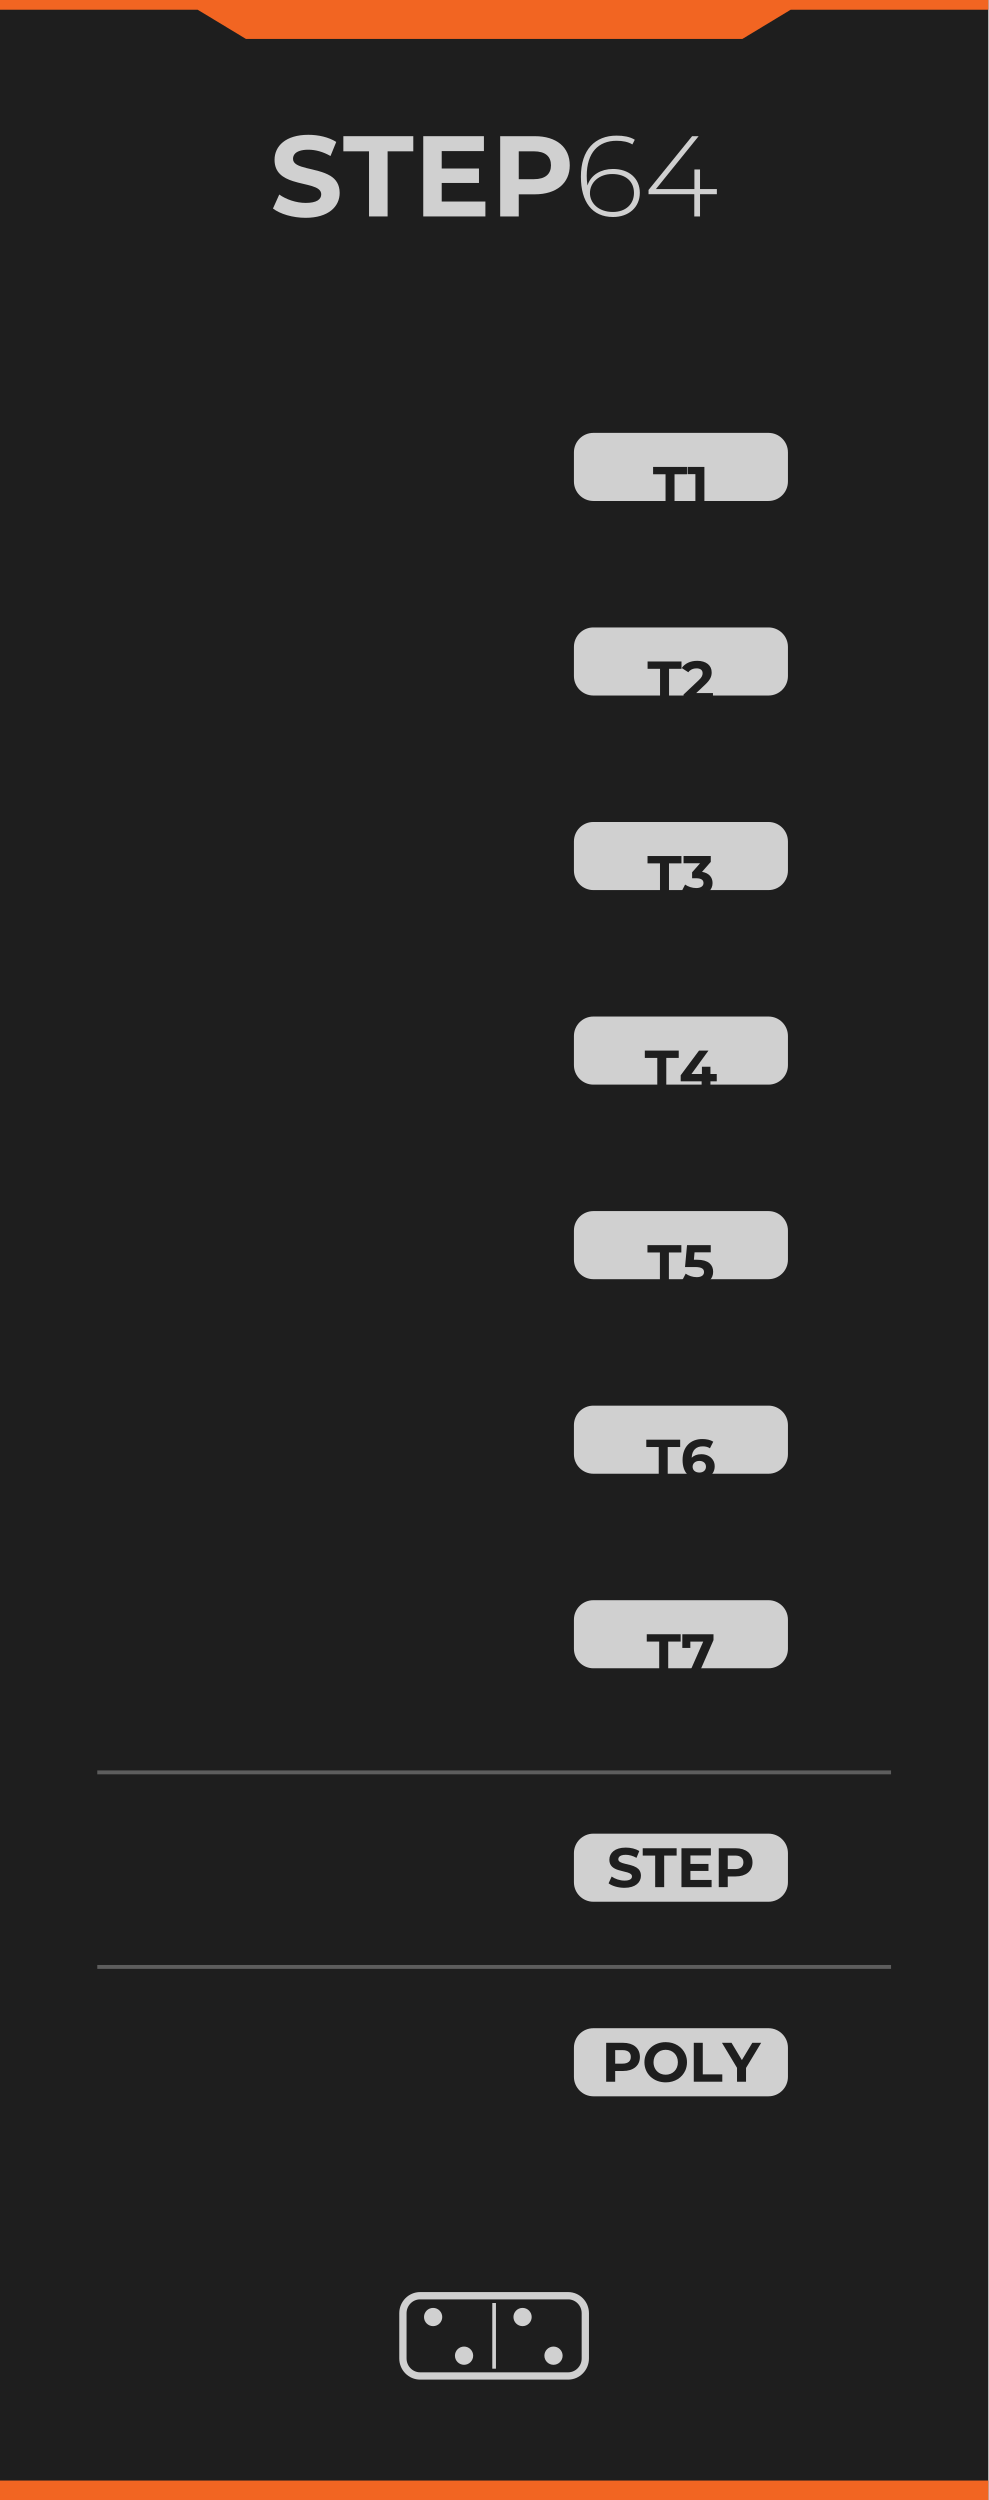
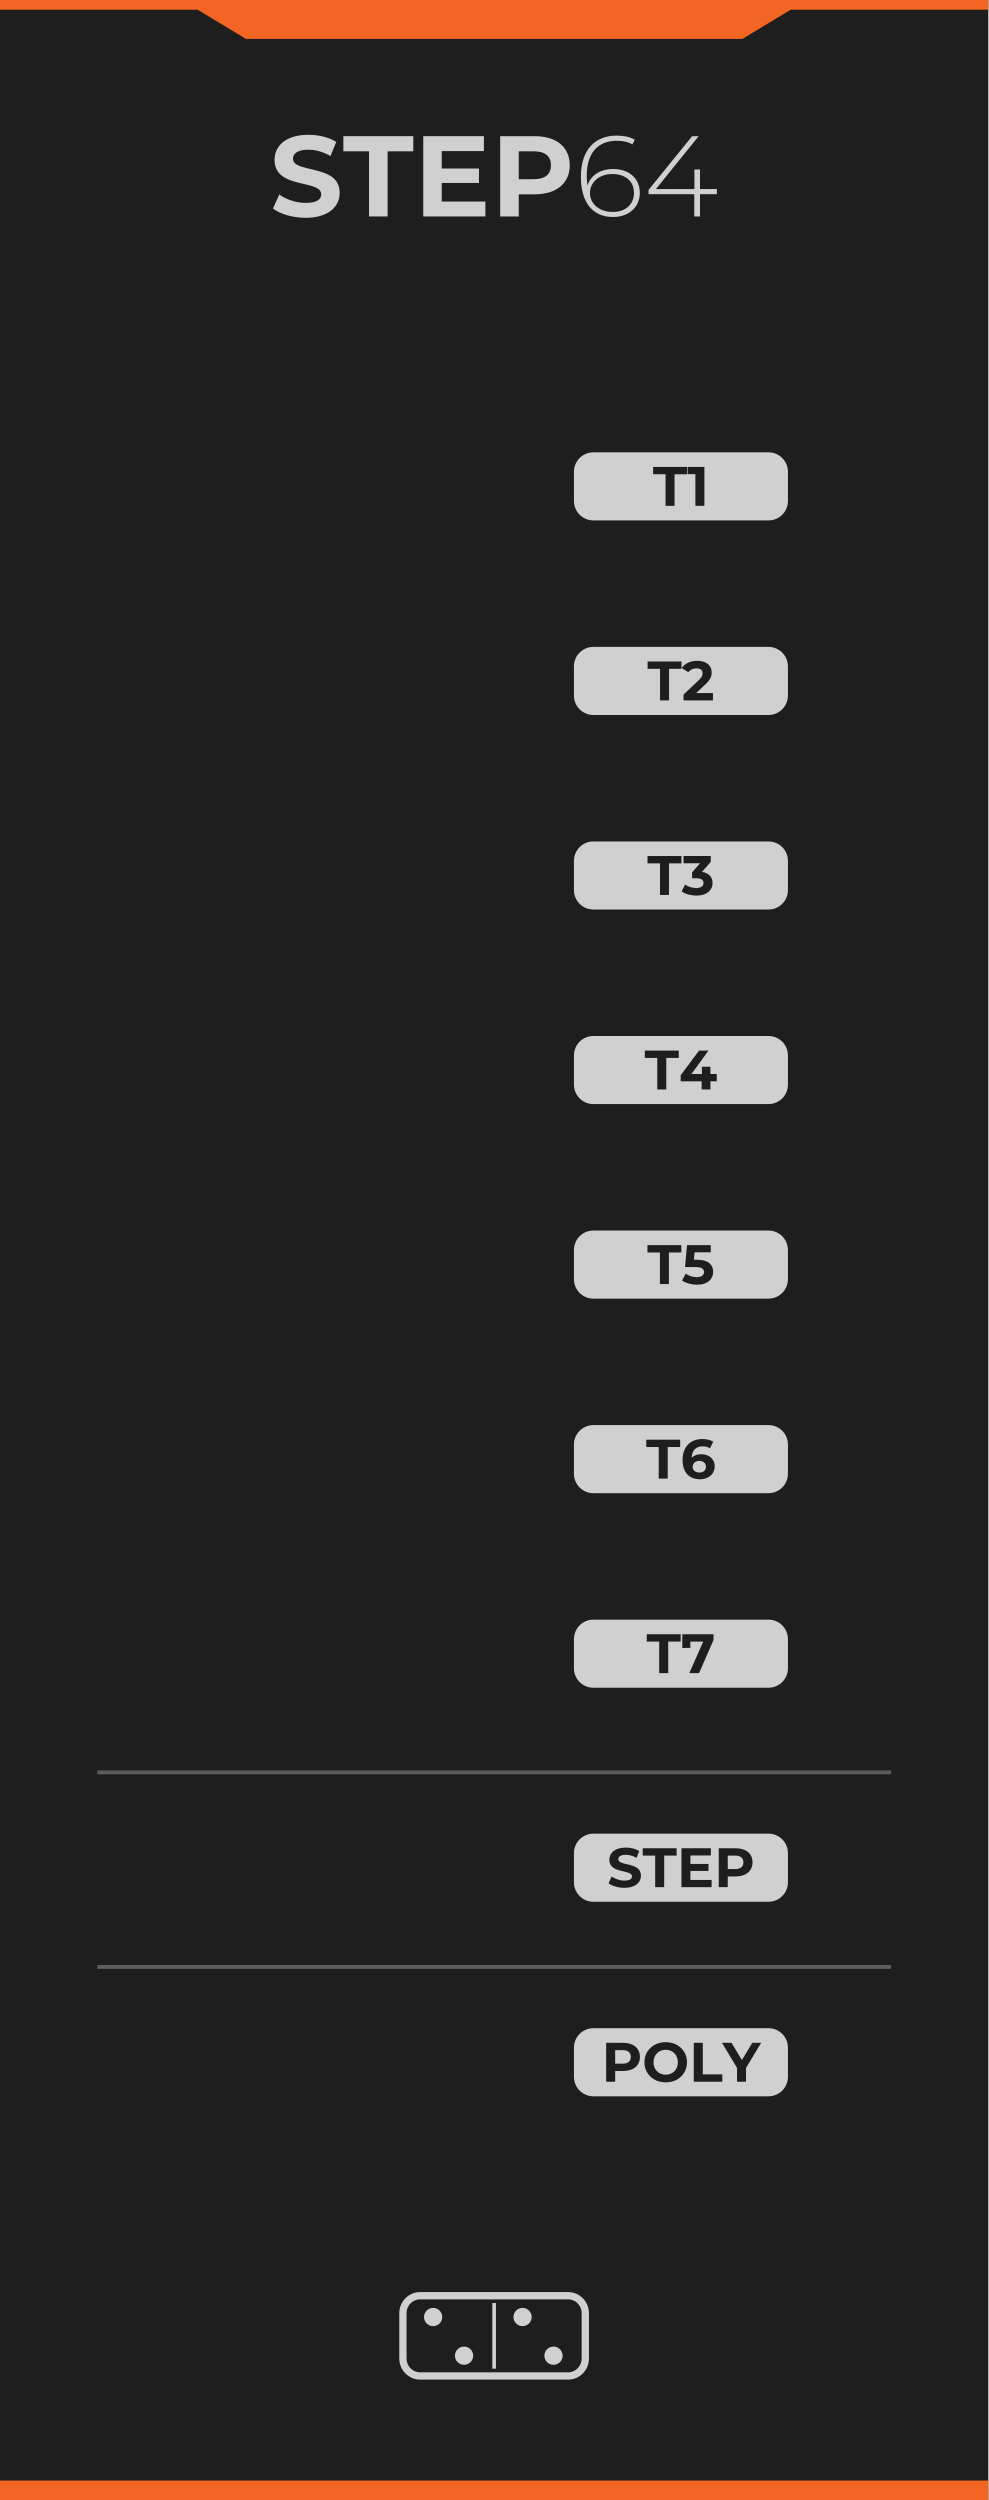
<svg xmlns="http://www.w3.org/2000/svg" width="50.8mm" height="128.5mm" viewBox="0 0 50.8 128.5">
  <rect width="50.8" height="128.5" fill="#1e1e1e" />
  <polygon points="     0,0 50.8,0 50.8,0.5     40.64,0.5 38.16,2.0 12.64,2.0 10.16,0.5     0,0.5   " fill="#f26522" />
  <rect x="0" y="127.5" width="50.8" height="1.0" fill="#f26522" />
  <g id="title">
    <path fill="#d0d0d0" fill-rule="evenodd" d="M15.709 11.196C16.888 11.196 17.459 10.612 17.459 9.917C17.459 9.485 17.265 9.212 16.982 9.039C16.275 8.607 15.061 8.697 15.061 8.167C15.061 8.076 15.087 7.997 15.138 7.928C15.24 7.791 15.475 7.695 15.845 7.695C16.214 7.695 16.603 7.799 16.988 8.019L17.283 7.295C16.898 7.051 16.369 6.929 15.851 6.929C14.684 6.929 14.112 7.507 14.112 8.214C14.112 8.874 14.545 9.145 15.058 9.31C15.742 9.53 16.511 9.548 16.511 9.988C16.511 10.247 16.281 10.43 15.715 10.43C15.22 10.43 14.707 10.251 14.354 9.999L14.03 10.718C14.399 11.001 15.049 11.196 15.709 11.196Z" />
    <path fill="#d0d0d0" fill-rule="evenodd" d="M18.968 11.125H19.923V7.778H21.243V7.0H17.648V7.778H18.968Z" />
    <path fill="#d0d0d0" fill-rule="evenodd" d="M21.755 11.125H24.949V10.359H22.704V9.404H24.619V8.662H22.704V7.766H24.873V7.0H21.755Z" />
    <path fill="#d0d0d0" fill-rule="evenodd" d="M25.709 11.125H26.664V9.988H27.495C28.603 9.988 29.286 9.416 29.286 8.497C29.286 7.566 28.603 7.0 27.495 7.0H25.709ZM27.442 7.778C28.031 7.778 28.32 8.041 28.32 8.497C28.32 8.945 28.031 9.21 27.442 9.21H26.664V7.778Z" />
    <path fill="#d0d0d0" fill-rule="evenodd" d="M31.514 11.154C32.303 11.154 32.887 10.665 32.887 9.911C32.887 9.169 32.333 8.685 31.508 8.685C30.884 8.685 30.366 8.992 30.196 9.534C30.166 9.346 30.158 9.163 30.158 9.039C30.158 7.837 30.763 7.236 31.691 7.236C32.005 7.236 32.292 7.291 32.504 7.424L32.628 7.183C32.376 7.026 32.044 6.971 31.691 6.971C30.595 6.971 29.858 7.684 29.858 9.086C29.858 10.371 30.43 11.154 31.514 11.154ZM31.502 10.895C30.736 10.895 30.323 10.412 30.323 9.929C30.323 9.375 30.795 8.945 31.467 8.945C32.166 8.945 32.586 9.328 32.586 9.917C32.586 10.506 32.15 10.895 31.502 10.895Z" />
    <path fill="#d0d0d0" fill-rule="evenodd" d="M33.335 9.982H35.686V11.125H35.981V9.982H36.847V9.717H35.981V8.709H35.692V9.717H33.715L35.91 7.0H35.574L33.335 9.764Z" />
  </g>
-   <rect x="29.5" y="22.25" width="11" height="3.5" rx="1.0" fill="#d0d0d0" />
+   <rect x="29.5" y="23.25" width="11" height="3.5" rx="1.0" fill="#d0d0d0" />
  <g transform="translate(29.5, 0)">
    <path fill="#1e1e1e" fill-rule="evenodd" d="M4.709 26.0H5.171V24.377H5.811V24.0H4.069V24.377H4.709Z" />
    <path fill="#1e1e1e" fill-rule="evenodd" d="M6.243 26.0H6.706V24.0H5.843V24.371H6.243Z" />
  </g>
-   <rect x="29.5" y="32.25" width="11" height="3.5" rx="1.0" fill="#d0d0d0" />
+   <rect x="29.5" y="33.25" width="11" height="3.5" rx="1.0" fill="#d0d0d0" />
  <g transform="translate(29.5, 0)">
    <path fill="#1e1e1e" fill-rule="evenodd" d="M4.426 36.0H4.889V34.377H5.529V34.0H3.786V34.377H4.426Z" />
    <path fill="#1e1e1e" fill-rule="evenodd" d="M5.634 36.0H7.146V35.623H6.285L6.746 35.189C7.026 34.926 7.08 34.751 7.08 34.557C7.08 34.191 6.783 33.966 6.337 33.966C5.979 33.966 5.695 34.109 5.543 34.337L5.88 34.554C5.979 34.417 6.127 34.354 6.294 34.354C6.504 34.354 6.614 34.443 6.614 34.603C6.614 34.694 6.589 34.806 6.406 34.971L5.634 35.7Z" />
  </g>
-   <rect x="29.5" y="42.25" width="11" height="3.5" rx="1.0" fill="#d0d0d0" />
+   <rect x="29.5" y="43.25" width="11" height="3.5" rx="1.0" fill="#d0d0d0" />
  <g transform="translate(29.5, 0)">
    <path fill="#1e1e1e" fill-rule="evenodd" d="M4.423 46.0H4.886V44.377H5.526V44.0H3.783V44.377H4.423Z" />
    <path fill="#1e1e1e" fill-rule="evenodd" d="M6.297 46.034C6.869 46.034 7.126 45.726 7.126 45.389C7.126 45.094 6.942 44.872 6.584 44.813L7.034 44.3V44.0H5.634V44.371H6.485L6.074 44.837V45.143H6.286C6.549 45.143 6.66 45.236 6.66 45.389C6.66 45.549 6.518 45.646 6.286 45.646C6.08 45.646 5.867 45.576 5.714 45.466L5.534 45.82C5.725 45.957 6.019 46.034 6.297 46.034Z" />
  </g>
-   <rect x="29.5" y="52.25" width="11" height="3.5" rx="1.0" fill="#d0d0d0" />
+   <rect x="29.5" y="53.25" width="11" height="3.5" rx="1.0" fill="#d0d0d0" />
  <g transform="translate(29.5, 0)">
    <path fill="#1e1e1e" fill-rule="evenodd" d="M4.284 56.0H4.747V54.377H5.387V54.0H3.644V54.377H4.284Z" />
    <path fill="#1e1e1e" fill-rule="evenodd" d="M5.487 55.58H6.564V56.0H7.016V55.58H7.341V55.203H7.016V54.829H6.579V55.203H6.041L6.916 54.0H6.43L5.487 55.269Z" />
  </g>
-   <rect x="29.5" y="62.25" width="11" height="3.5" rx="1.0" fill="#d0d0d0" />
+   <rect x="29.5" y="63.25" width="11" height="3.5" rx="1.0" fill="#d0d0d0" />
  <g transform="translate(29.5, 0)">
    <path fill="#1e1e1e" fill-rule="evenodd" d="M4.419 66.0H4.881V64.377H5.521V64.0H3.779V64.377H4.419Z" />
    <path fill="#1e1e1e" fill-rule="evenodd" d="M6.324 66.034C6.896 66.034 7.156 65.726 7.156 65.371C7.156 65.017 6.924 64.751 6.33 64.751H6.166L6.2 64.371H7.033V64.0H5.813L5.71 65.126H6.221C6.587 65.126 6.687 65.231 6.687 65.386C6.687 65.55 6.545 65.646 6.313 65.646C6.107 65.646 5.897 65.576 5.744 65.466L5.561 65.82C5.756 65.957 6.046 66.034 6.324 66.034Z" />
  </g>
-   <rect x="29.5" y="72.25" width="11" height="3.5" rx="1.0" fill="#d0d0d0" />
+   <rect x="29.5" y="73.25" width="11" height="3.5" rx="1.0" fill="#d0d0d0" />
  <g transform="translate(29.5, 0)">
    <path fill="#1e1e1e" fill-rule="evenodd" d="M4.359 76.0H4.821V74.377H5.461V74.0H3.719V74.377H4.359Z" />
    <path fill="#1e1e1e" fill-rule="evenodd" d="M6.479 76.034C6.621 76.034 6.75 76.007 6.863 75.953C7.09 75.844 7.236 75.639 7.236 75.369C7.236 75.243 7.205 75.133 7.143 75.04C7.019 74.853 6.806 74.746 6.547 74.746C6.34 74.746 6.172 74.807 6.054 74.926L6.054 74.908C6.074 74.535 6.286 74.343 6.616 74.343C6.753 74.343 6.88 74.367 6.99 74.443L7.161 74.103C7.02 74.011 6.818 73.966 6.604 73.966C6.004 73.966 5.584 74.351 5.584 75.043C5.584 75.689 5.93 76.034 6.479 76.034ZM6.453 75.689C6.23 75.689 6.101 75.563 6.101 75.391C6.101 75.214 6.241 75.091 6.447 75.091C6.653 75.091 6.787 75.209 6.787 75.391C6.787 75.569 6.647 75.689 6.453 75.689Z" />
  </g>
-   <rect x="29.5" y="82.25" width="11" height="3.5" rx="1.0" fill="#d0d0d0" />
+   <rect x="29.5" y="83.25" width="11" height="3.5" rx="1.0" fill="#d0d0d0" />
  <g transform="translate(29.5, 0)">
    <path fill="#1e1e1e" fill-rule="evenodd" d="M4.383 86.0H4.846V84.377H5.486V84.0H3.743V84.377H4.383Z" />
    <path fill="#1e1e1e" fill-rule="evenodd" d="M5.929 86.0H6.431L7.174 84.3V84.0H5.571V84.703H5.983V84.377H6.646Z" />
  </g>
  <rect x="5.0" y="91.0" width="40.8" height="0.2" fill="#d0d0d0" opacity="0.35" />
  <rect x="29.5" y="94.25" width="11" height="3.5" rx="1.0" fill="#d0d0d0" />
  <g transform="translate(29.5, 0)">
    <path fill="#1e1e1e" fill-rule="evenodd" d="M2.596 97.034C3.167 97.034 3.444 96.751 3.444 96.414C3.444 96.205 3.35 96.072 3.213 95.989C2.87 95.779 2.281 95.823 2.281 95.566C2.281 95.522 2.294 95.483 2.319 95.45C2.368 95.383 2.482 95.337 2.661 95.337C2.84 95.337 3.029 95.388 3.216 95.494L3.359 95.143C3.172 95.025 2.916 94.966 2.664 94.966C2.099 94.966 1.821 95.246 1.821 95.589C1.821 95.909 2.031 96.04 2.28 96.12C2.611 96.227 2.984 96.235 2.984 96.449C2.984 96.574 2.873 96.663 2.599 96.663C2.359 96.663 2.11 96.576 1.939 96.454L1.781 96.803C1.96 96.94 2.276 97.034 2.596 97.034Z" />
    <path fill="#1e1e1e" fill-rule="evenodd" d="M4.176 97.0H4.639V95.377H5.279V95.0H3.536V95.377H4.176Z" />
    <path fill="#1e1e1e" fill-rule="evenodd" d="M5.527 97.0H7.076V96.629H5.987V96.166H6.916V95.806H5.987V95.371H7.039V95.0H5.527Z" />
    <path fill="#1e1e1e" fill-rule="evenodd" d="M7.444 97.0H7.907V96.449H8.31C8.847 96.449 9.179 96.171 9.179 95.726C9.179 95.274 8.847 95.0 8.31 95.0H7.444ZM8.284 95.377C8.57 95.377 8.71 95.505 8.71 95.726C8.71 95.943 8.57 96.071 8.284 96.071H7.907V95.377Z" />
  </g>
  <rect x="5.0" y="101.0" width="40.8" height="0.2" fill="#d0d0d0" opacity="0.35" />
  <rect x="29.5" y="104.25" width="11" height="3.5" rx="1.0" fill="#d0d0d0" />
  <g transform="translate(29.5, 0)">
    <path fill="#1e1e1e" fill-rule="evenodd" d="M1.657 107.0H2.12V106.449H2.523C3.06 106.449 3.391 106.171 3.391 105.726C3.391 105.274 3.06 105.0 2.523 105.0H1.657ZM2.497 105.377C2.783 105.377 2.923 105.505 2.923 105.726C2.923 105.943 2.783 106.071 2.497 106.071H2.12V105.377Z" />
    <path fill="#1e1e1e" fill-rule="evenodd" d="M4.72 107.034C5.189 107.034 5.563 106.793 5.729 106.413C5.84 106.158 5.838 105.835 5.729 105.587C5.563 105.213 5.191 104.966 4.717 104.966C4.092 104.966 3.623 105.406 3.623 106.0C3.623 106.594 4.088 107.034 4.72 107.034ZM4.717 106.64C4.628 106.64 4.545 106.625 4.469 106.594C4.24 106.503 4.091 106.28 4.091 106.0C4.091 105.619 4.359 105.36 4.717 105.36C5.075 105.36 5.343 105.619 5.343 106.0C5.343 106.381 5.075 106.64 4.717 106.64Z" />
    <path fill="#1e1e1e" fill-rule="evenodd" d="M6.16 107.0H7.626V106.623H6.623V105.0H6.16Z" />
    <path fill="#1e1e1e" fill-rule="evenodd" d="M8.383 107.0H8.846V106.292L9.623 105.0H9.169L8.633 105.888L8.1 105.0H7.609L8.383 106.287Z" />
  </g>
  <g transform="translate(20.71,118.0) scale(0.75)">
    <rect x="0" y="0" width="12.5" height="5.5" rx="1.18" ry="1.2" fill="none" stroke="#d0d0d0" stroke-width="0.5" />
    <rect x="6.125" y="0.5" width="0.25" height="4.5" fill="#d0d0d0" />
    <circle cx="2.07" cy="1.46" r="0.625" fill="#d0d0d0" />
    <circle cx="4.19" cy="4.11" r="0.625" fill="#d0d0d0" />
    <circle cx="8.20" cy="1.46" r="0.625" fill="#d0d0d0" />
    <circle cx="10.32" cy="4.11" r="0.625" fill="#d0d0d0" />
  </g>
</svg>
